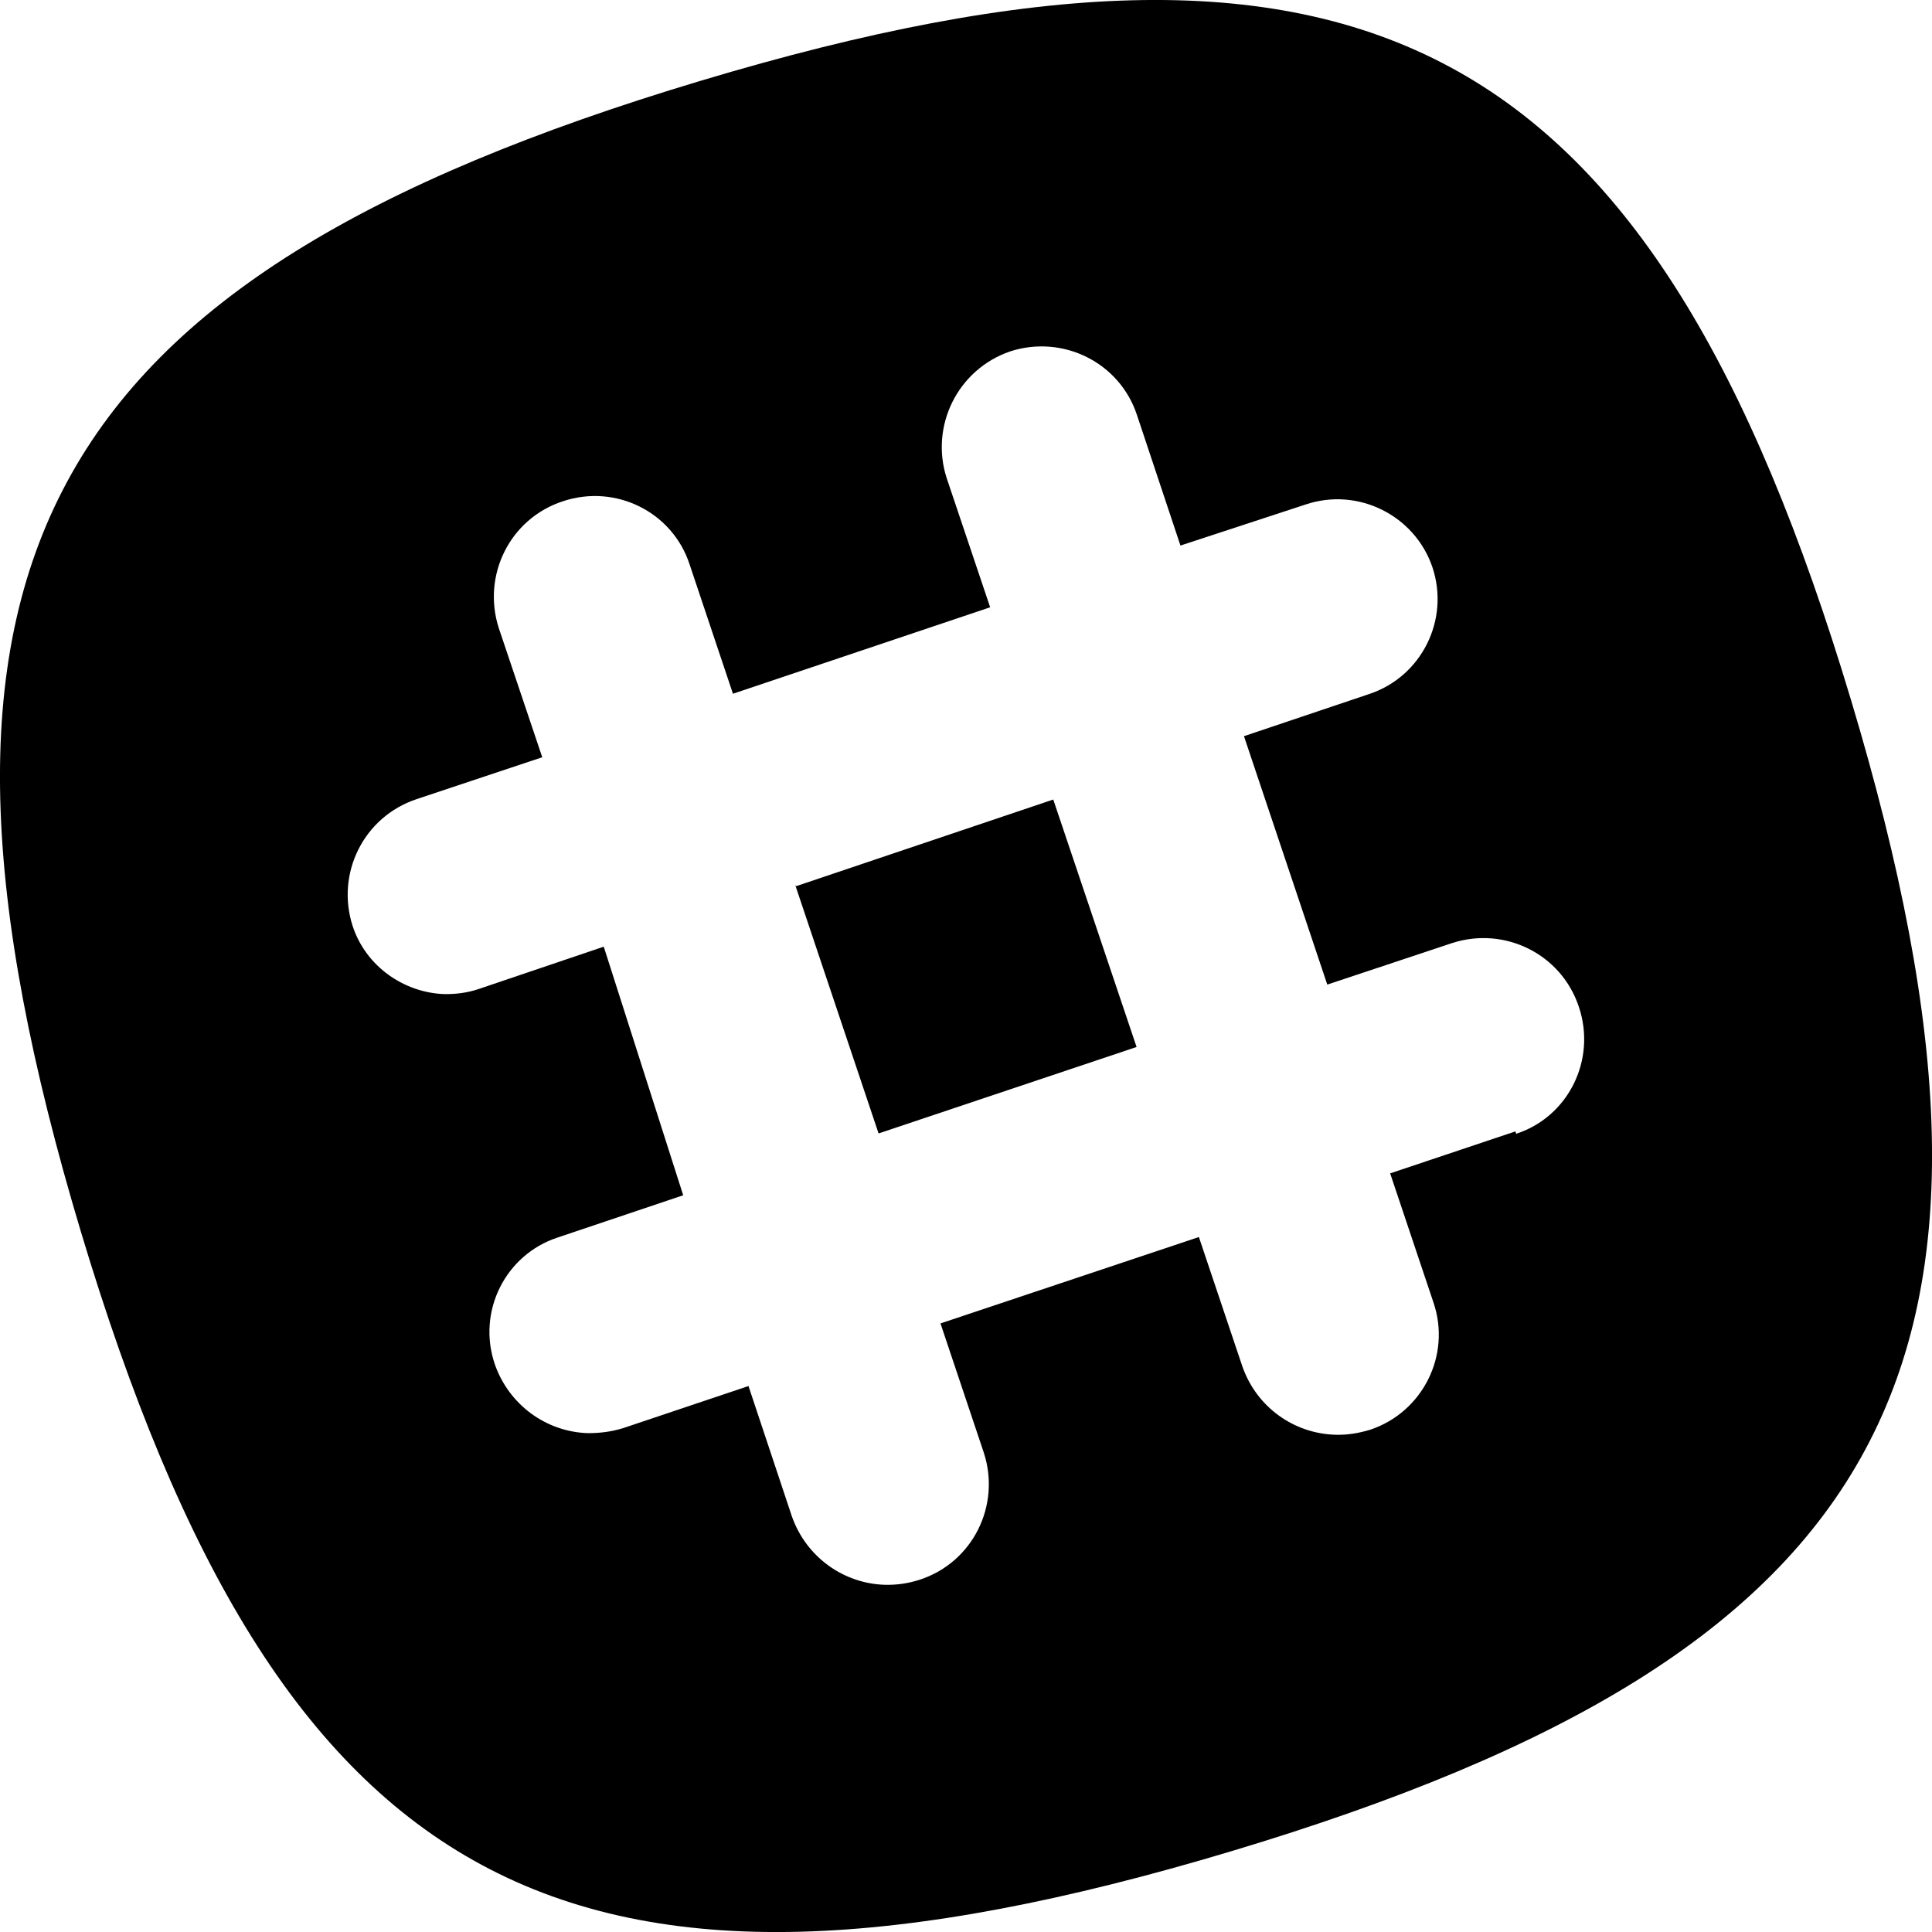
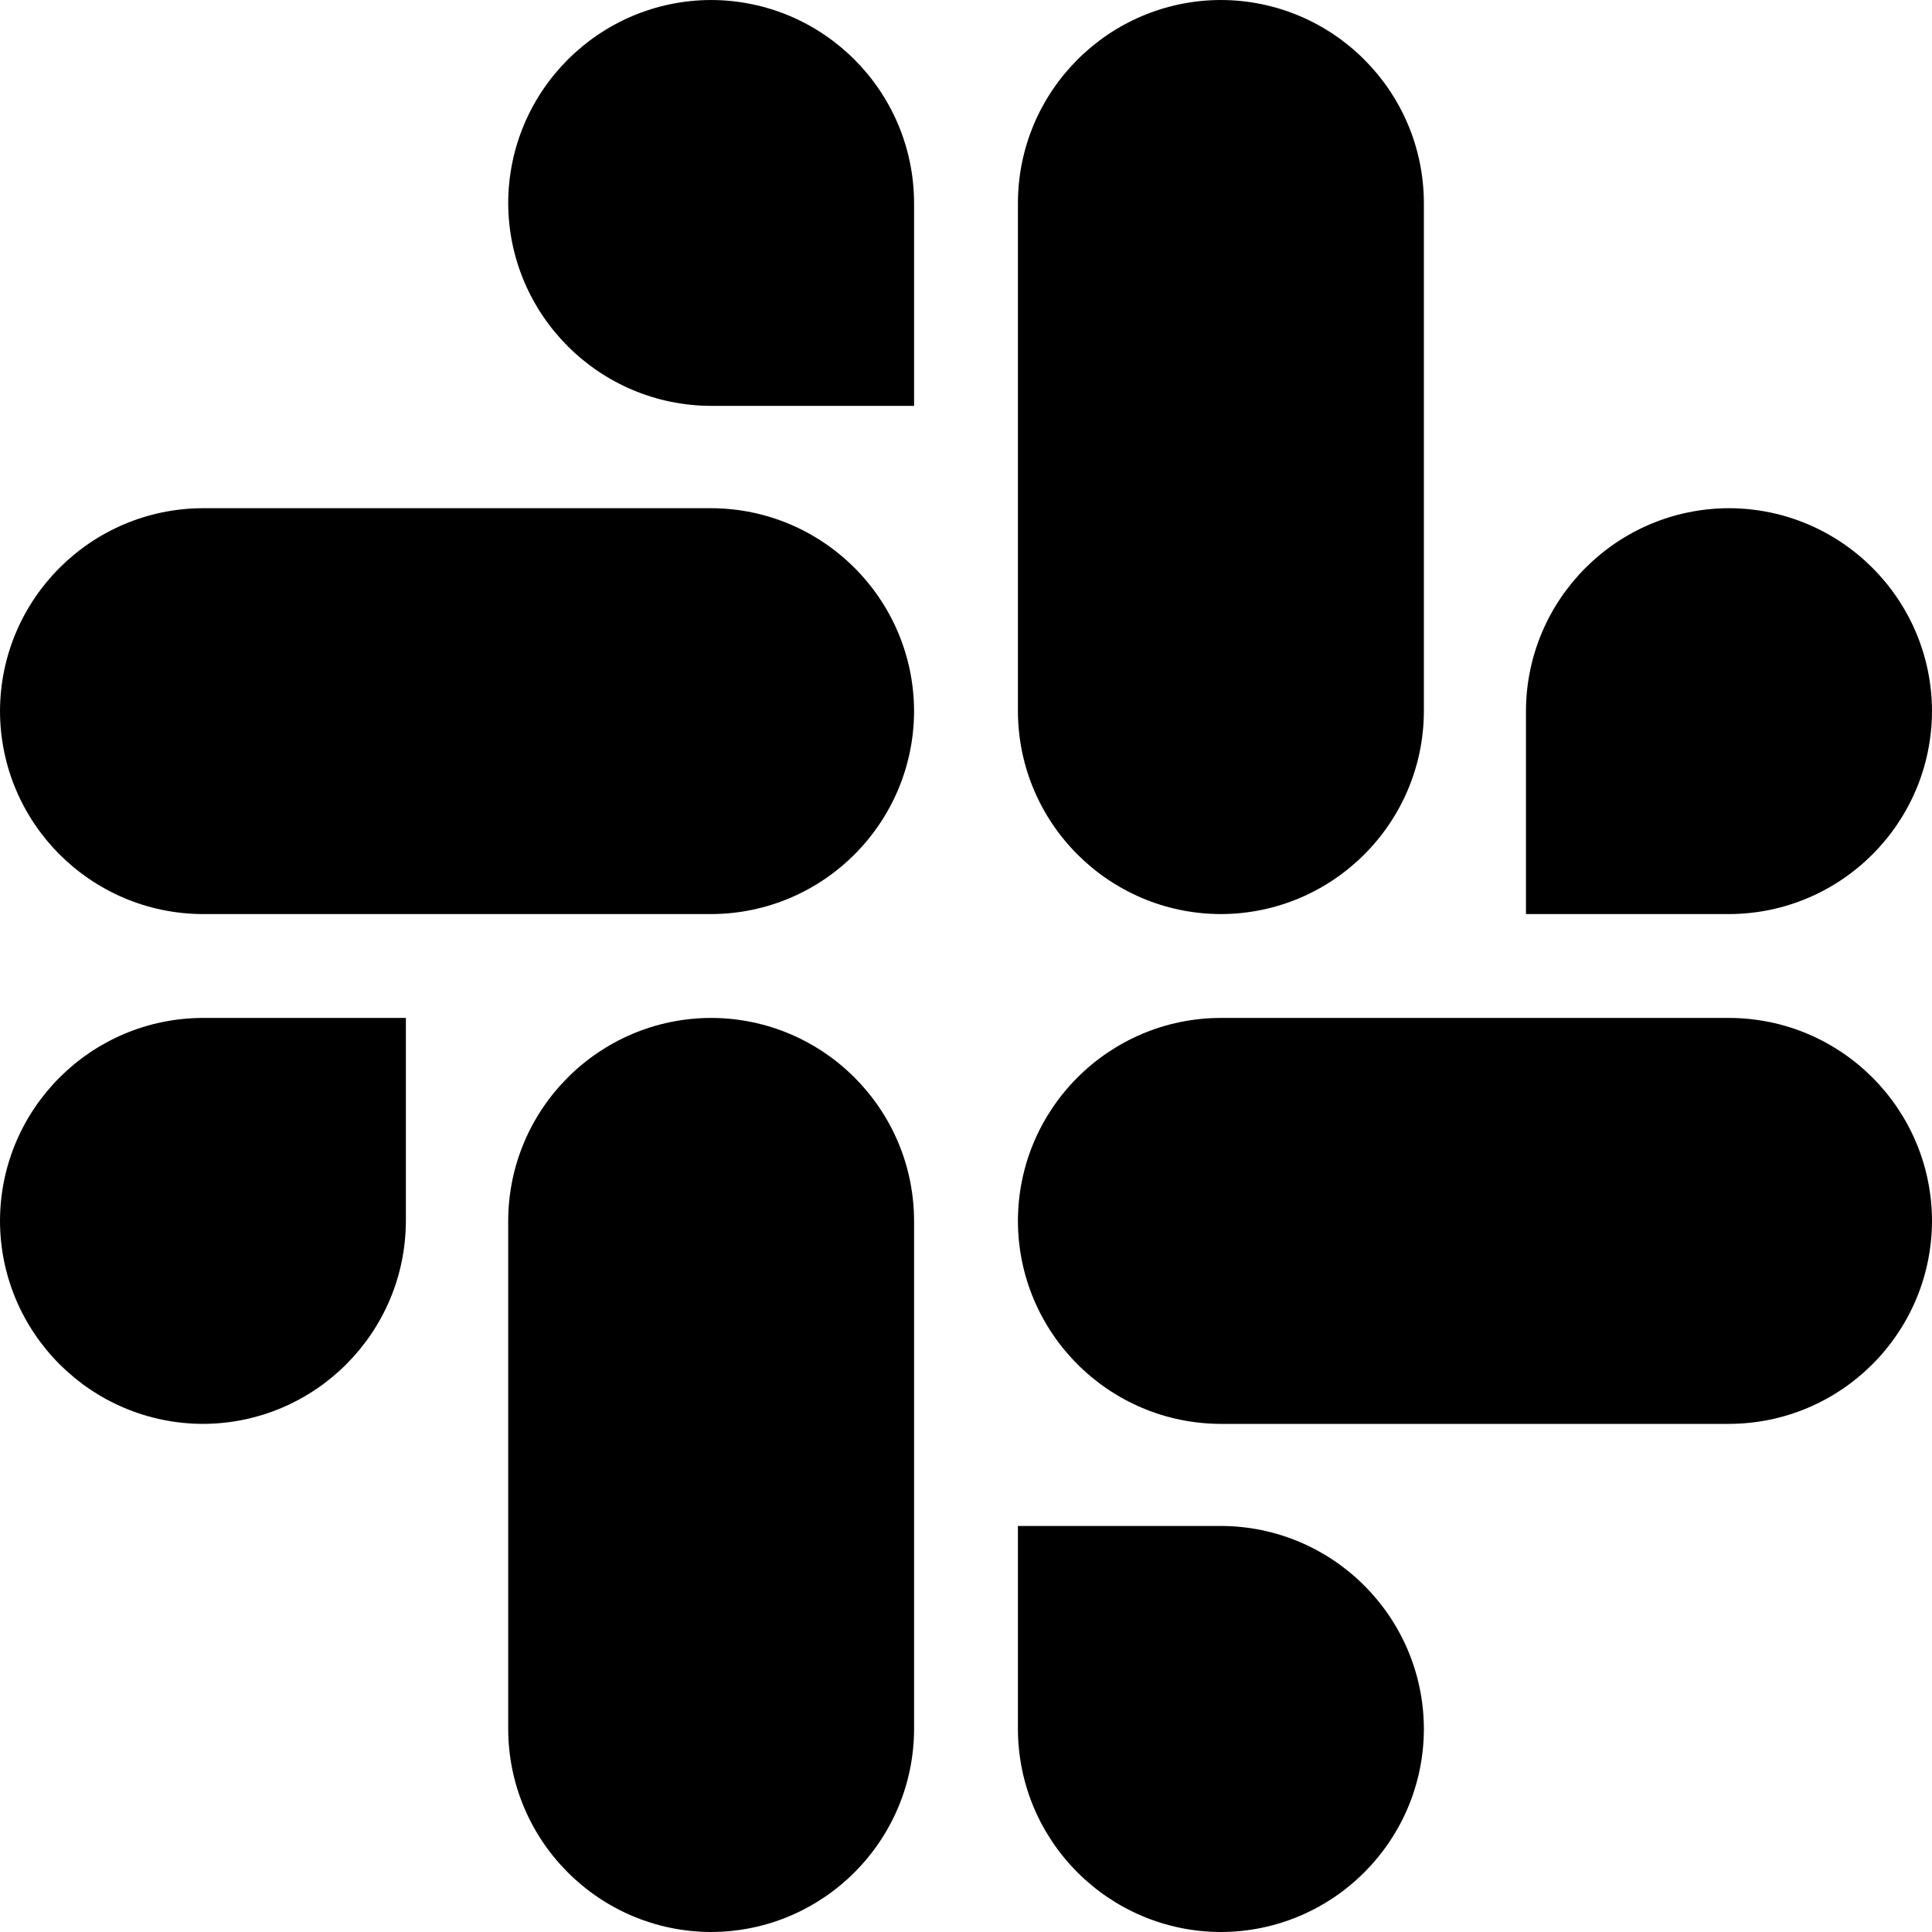
<svg xmlns="http://www.w3.org/2000/svg" role="img" viewBox="0 0 24 24">
-   <path d="M9.879 10.995l1.035 3.085 3.205-1.074-1.035-3.074-3.205 1.08v-.017z" />
-   <path d="M18.824 14.055l-1.555.521.54 1.61c.218.65-.135 1.355-.786 1.574-.15.045-.285.067-.435.063-.511-.015-.976-.338-1.155-.849l-.54-1.607-3.21 1.073.539 1.608c.211.652-.135 1.358-.794 1.575-.15.048-.285.067-.435.064-.51-.015-.976-.34-1.156-.85l-.539-1.619-1.561.524c-.15.045-.285.061-.435.061-.511-.016-.976-.345-1.155-.855-.225-.66.135-1.364.78-1.575l1.56-.525L7.5 11.76l-1.551.525c-.141.048-.285.066-.428.064-.495-.016-.975-.338-1.141-.848-.209-.65.135-1.354.796-1.574l1.56-.52-.54-1.605c-.21-.654.136-1.359.796-1.575.659-.22 1.363.136 1.574.783l.539 1.608L12.3 7.544l-.54-1.605c-.209-.645.135-1.35.789-1.574.652-.211 1.359.135 1.575.791l.54 1.621 1.555-.51c.651-.219 1.356.135 1.575.779.218.654-.135 1.359-.784 1.575l-1.557.524 1.035 3.086 1.551-.516c.652-.211 1.358.135 1.575.795.22.66-.135 1.365-.779 1.574l-.011-.029zm4.171-5.356C20.52.456 16.946-1.471 8.699 1.005.456 3.479-1.471 7.051 1.005 15.301c2.475 8.245 6.046 10.17 14.296 7.694 8.245-2.475 10.17-6.046 7.694-14.296z" />
+   <path d="M5.042 15.165a2.528 2.528 0 0 1-2.52 2.523A2.528 2.528 0 0 1 0 15.165a2.527 2.527 0 0 1 2.522-2.52h2.52v2.52zM6.313 15.165a2.527 2.527 0 0 1 2.521-2.52 2.527 2.527 0 0 1 2.521 2.52v6.313A2.528 2.528 0 0 1 8.834 24a2.528 2.528 0 0 1-2.521-2.522v-6.313zM8.834 5.042a2.528 2.528 0 0 1-2.521-2.52A2.528 2.528 0 0 1 8.834 0a2.528 2.528 0 0 1 2.521 2.522v2.52H8.834zM8.834 6.313a2.528 2.528 0 0 1 2.521 2.521 2.528 2.528 0 0 1-2.521 2.521H2.522A2.528 2.528 0 0 1 0 8.834a2.528 2.528 0 0 1 2.522-2.521h6.312z" />
+   <path d="M18.956 8.834a2.528 2.528 0 0 1 2.522-2.521A2.528 2.528 0 0 1 24 8.834a2.528 2.528 0 0 1-2.522 2.521h-2.522V8.834zM17.688 8.834a2.528 2.528 0 0 1-2.523 2.521 2.527 2.527 0 0 1-2.52-2.521V2.522A2.527 2.527 0 0 1 15.165 0a2.528 2.528 0 0 1 2.523 2.522v6.312z" />
+   <path d="M15.165 18.956a2.528 2.528 0 0 1 2.523 2.522A2.528 2.528 0 0 1 15.165 24a2.527 2.527 0 0 1-2.52-2.522v-2.522h2.52zM15.165 17.688a2.527 2.527 0 0 1-2.52-2.523 2.526 2.526 0 0 1 2.52-2.52h6.313A2.527 2.527 0 0 1 24 15.165a2.528 2.528 0 0 1-2.522 2.523h-6.313z" />
</svg>
